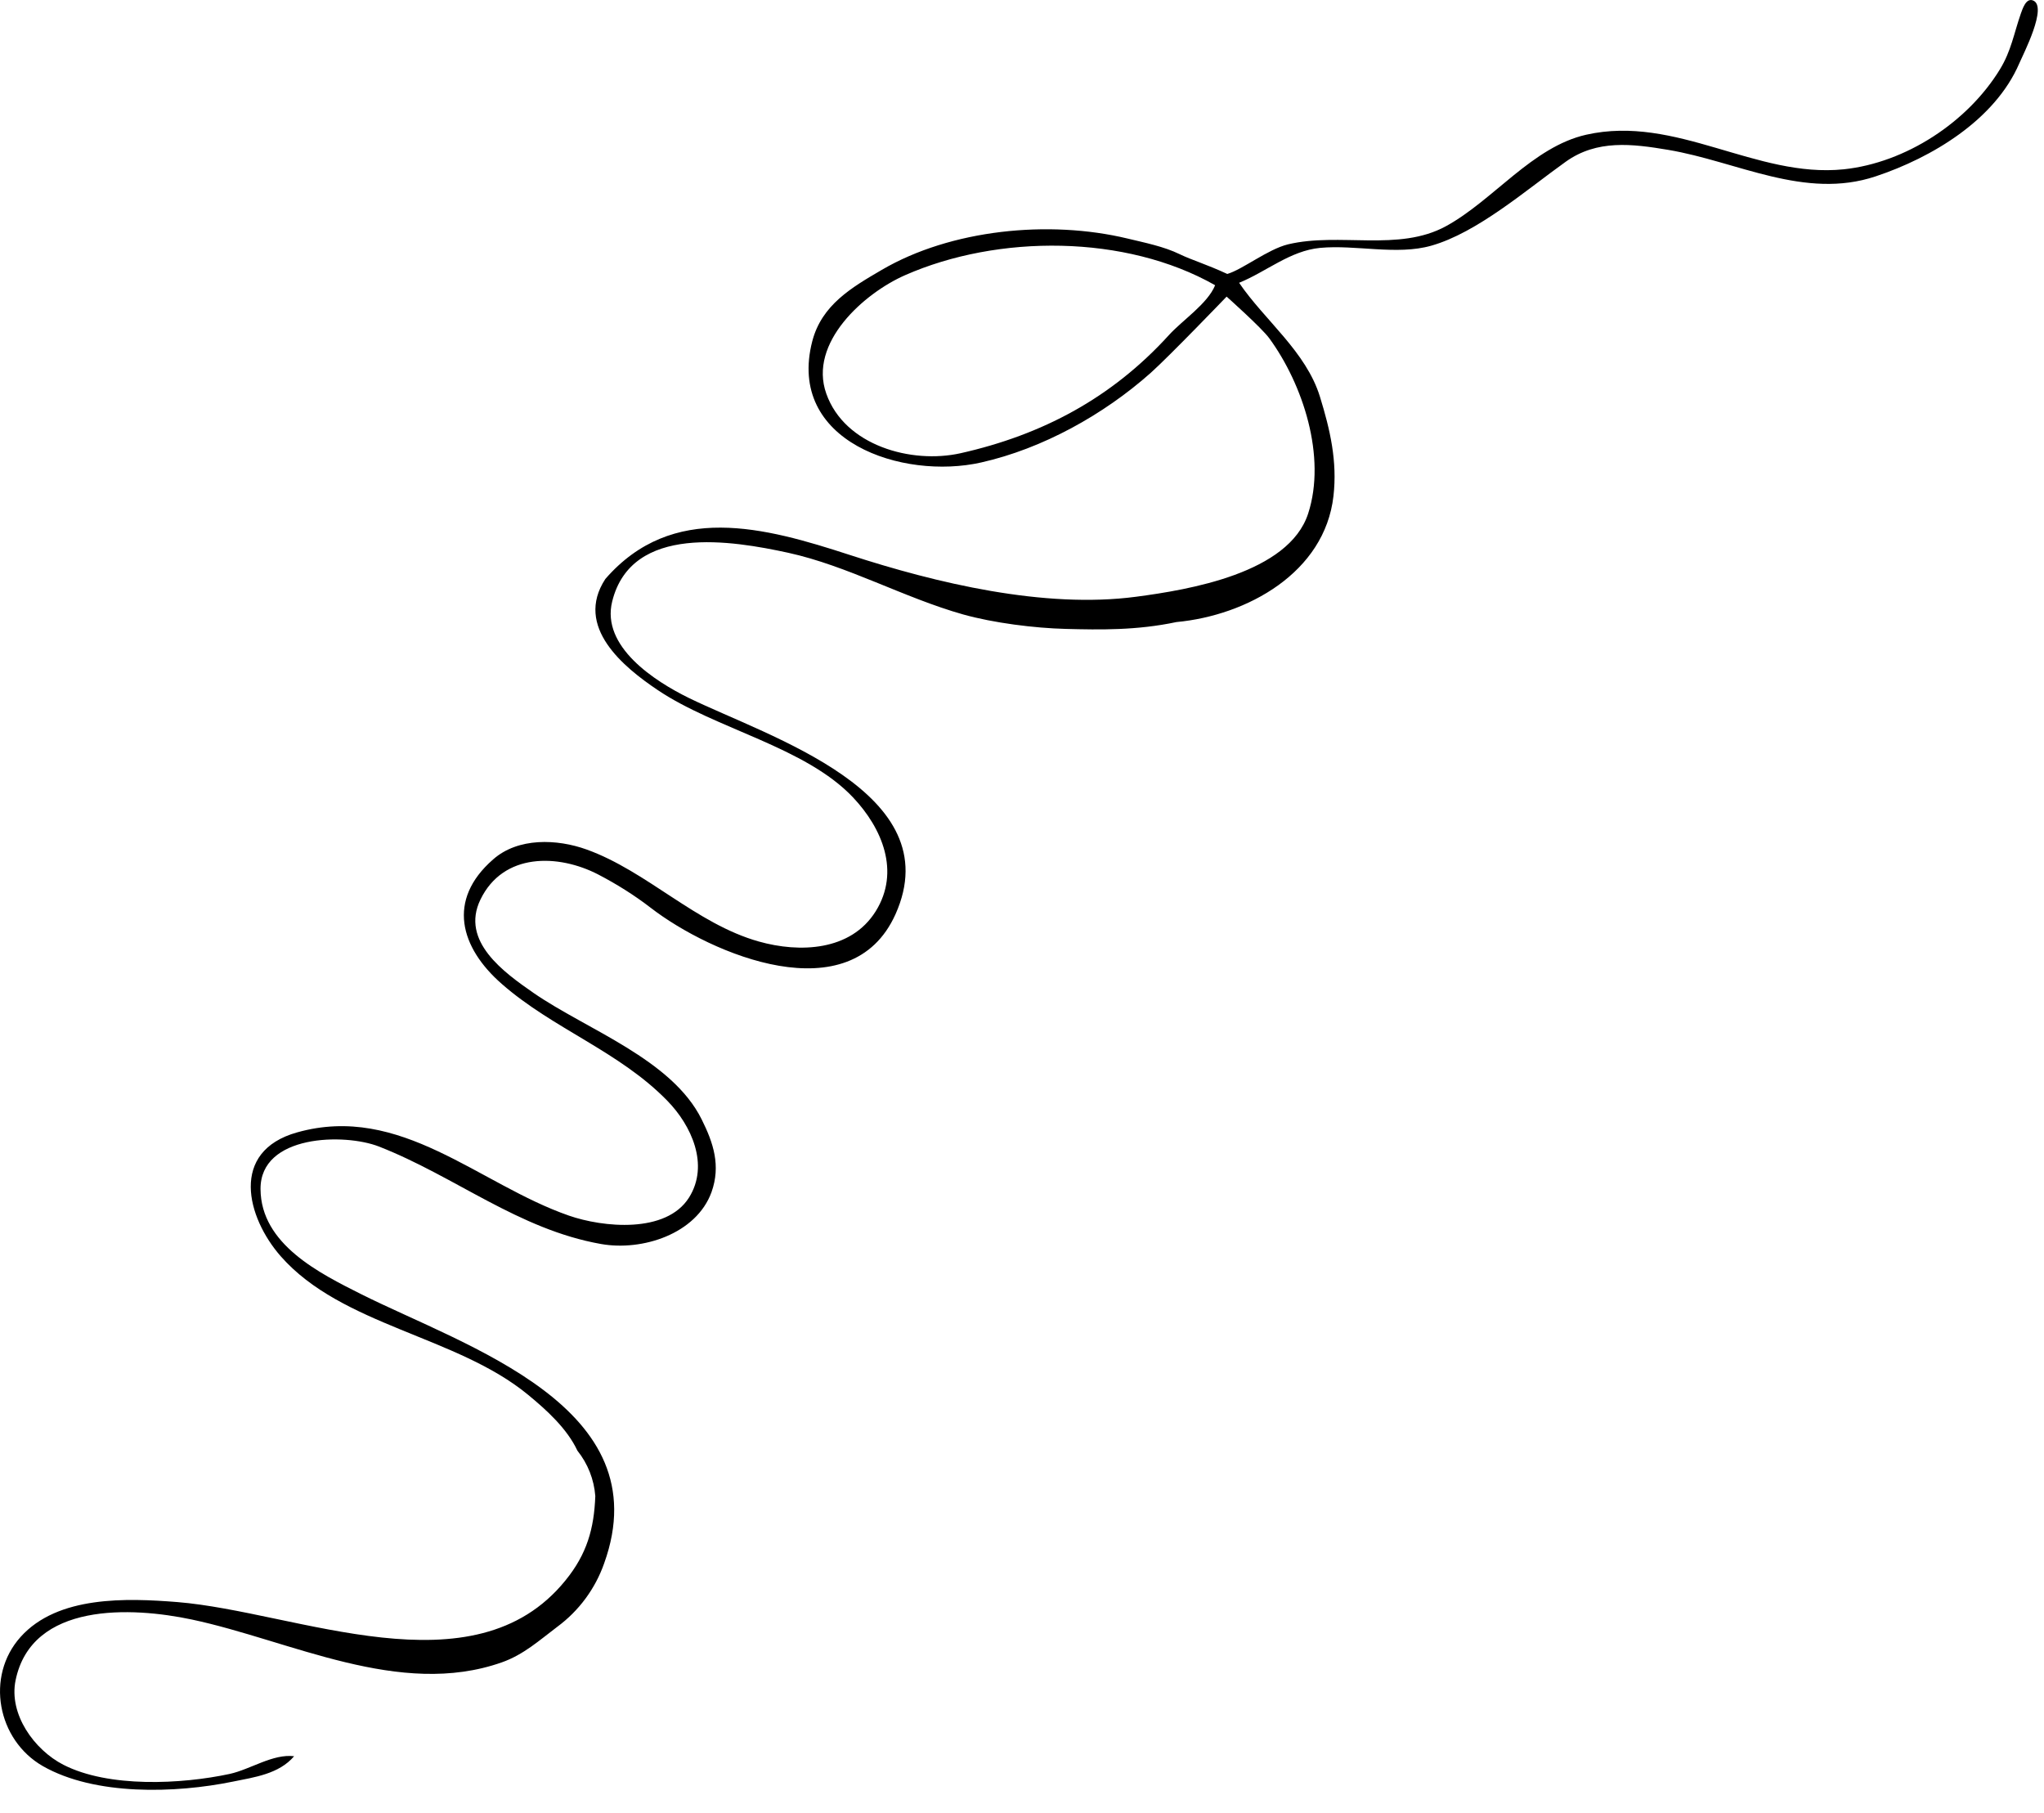
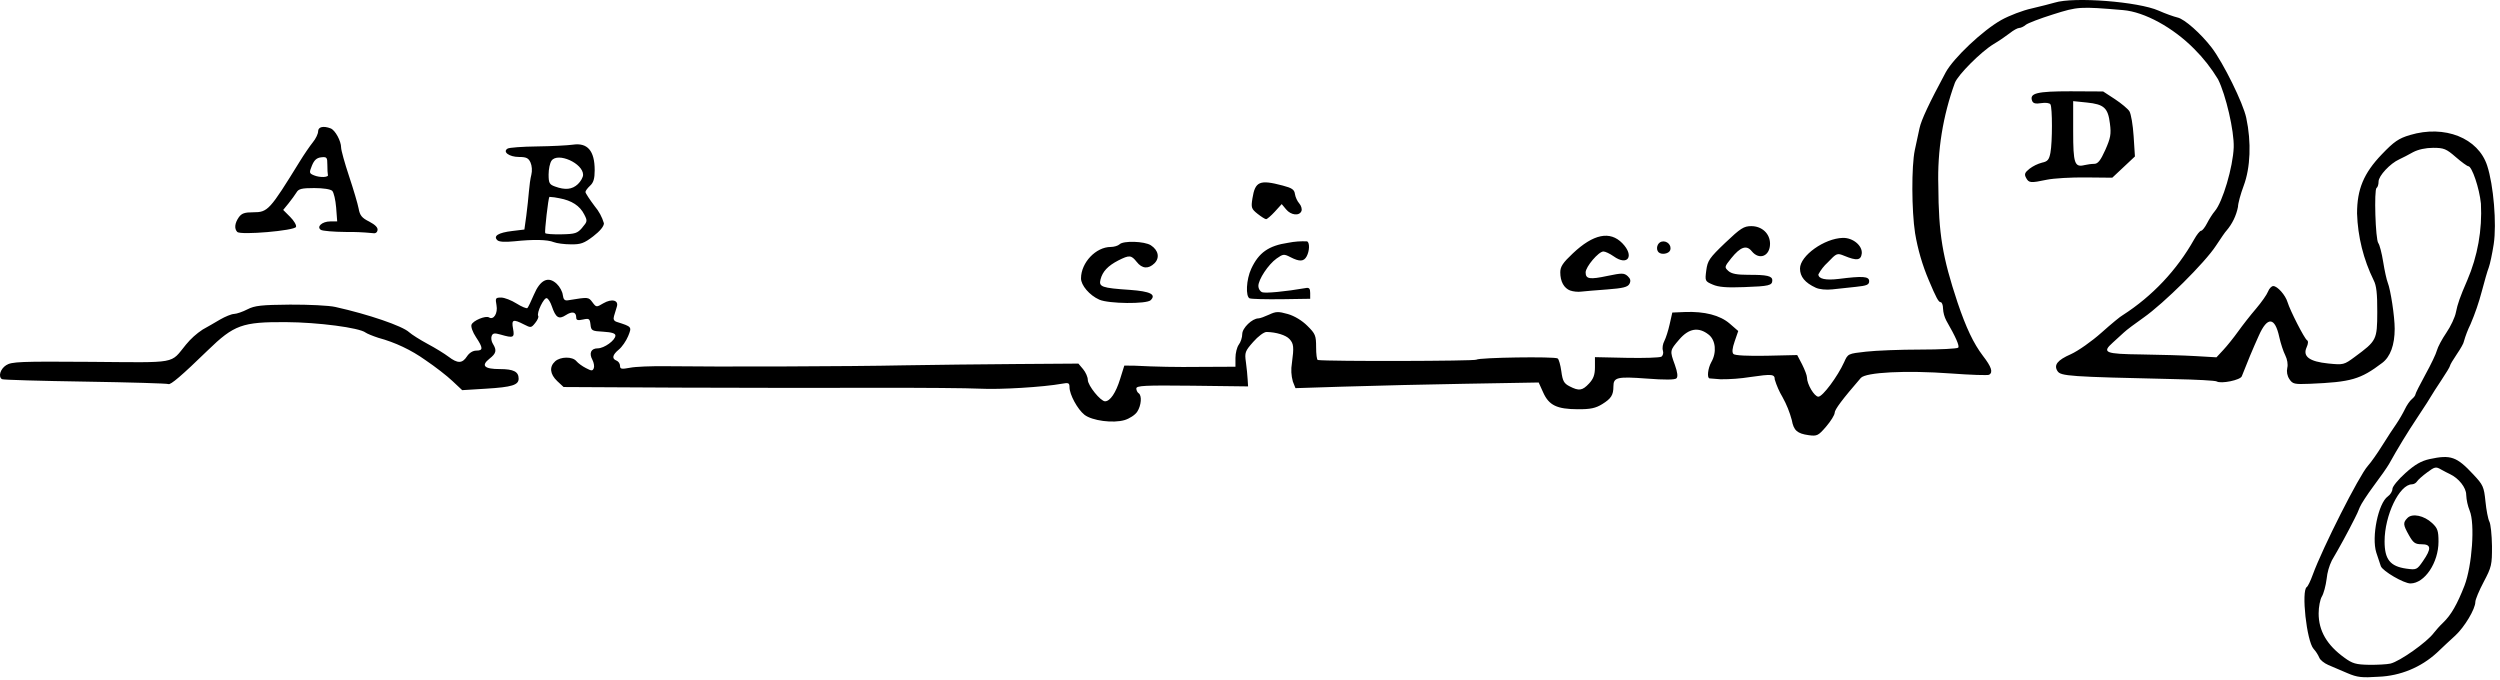
- <svg xmlns="http://www.w3.org/2000/svg" height="164" version="1.1" width="185">
-   <path d="M53.88 135.38c-.11 2.95-.76 5.25-2.7 7.63-8.33 10.29-24.3 2.84-35.14 1.96-4.55-.36-10.81-.6-14.18 3.16-3.2 3.57-2.1 9.32 2.01 11.68 4.72 2.7 12.02 2.47 17.2 1.41 1.96-.4 4.18-.69 5.55-2.3-1.93-.23-3.93 1.18-5.82 1.6-4.37.94-10.98 1.27-15.07-.83-2.63-1.35-4.95-4.57-4.32-7.64 1.46-7.1 10.52-6.65 15.95-5.5 8.95 1.9 18.8 7.13 28.05 3.88 1.99-.7 3.42-2.01 5.04-3.23a12.13 12.13 0 004.23-5.73c5.1-14.15-12.47-19.6-21.97-24.35-3.78-1.9-9.1-4.52-9.13-9.52-.03-4.94 7.6-5.07 10.72-3.85 6.92 2.71 12.63 7.5 20.1 8.82 3.72.66 8.62-.9 10-4.7.85-2.39.17-4.45-.89-6.57-2.7-5.45-10.39-8.12-15.19-11.43-2.7-1.87-6.66-4.69-4.84-8.46 2.07-4.28 7.06-4.14 10.66-2.28 1.67.87 3.27 1.87 4.76 3.02 5.48 4.22 18.11 9.57 22.15.58C85.99 71.7 69.6 66.7 62.35 63.16c-3.1-1.52-7.96-4.65-6.94-8.74 1.75-7.06 10.9-5.49 15.93-4.4 5.38 1.18 10.45 4.06 15.83 5.58 2.75.77 6.46 1.24 9.3 1.31 3.1.08 6.42.14 10.01-.62 6.4-.6 13.42-4.47 14.21-11.4.36-3.14-.3-6-1.22-8.98-1.26-4.1-5-6.91-7.32-10.32 2.48-1.01 4.61-2.9 7.34-3.16 3.21-.3 6.95.69 10.06-.2 4.17-1.18 8.66-5.1 12.17-7.6 2.82-2.01 5.99-1.62 9.26-1.07 6.25 1.05 12.37 4.54 18.78 2.4 5.08-1.69 10.8-5.1 13-10.22.36-.84 2.61-5.18 1.24-5.7-.64-.25-.95.8-1.1 1.2-.62 1.78-.87 3.37-1.88 5.02-2.92 4.79-8.53 8.47-14.14 9.06-7.95.82-15.18-4.96-23.31-3.13-4.88 1.1-8.4 5.93-12.7 8.28-4.29 2.34-9.63.53-14.29 1.64-1.84.45-4.12 2.28-5.5 2.68-1.92-.89-3.22-1.26-4.29-1.78-1.45-.71-3.19-1.05-4.76-1.43-7.1-1.7-15.96-.82-22.22 2.84-2.72 1.59-5.43 3.16-6.29 6.45-2.36 9.1 8.18 12.58 15.28 10.98 5.56-1.25 11.1-4.33 15.35-8.11 1.7-1.52 6.87-6.9 6.87-6.9s3.18 2.83 3.86 3.77c3.05 4.17 5.19 10.71 3.52 15.86-1.75 5.4-10.8 6.9-15.58 7.53-8.31 1.1-18.06-1.23-25.93-3.79-7.68-2.5-16.03-4.8-22.1 2.18-2.85 4.34 1.7 8.01 4.72 10.04 5.26 3.55 13.36 5.14 17.7 9.73 2.63 2.79 4.29 6.7 2.05 10.3-2.26 3.62-6.91 3.77-10.57 2.74-5.7-1.6-10.12-6.36-15.6-8.33-2.67-.96-6.2-1.1-8.46.9-4.22 3.68-2.97 7.98.78 11.26 4.64 4.07 10.65 6.11 15 10.59 2.15 2.2 3.82 5.78 1.95 8.75-2.07 3.28-7.79 2.7-10.87 1.63-8.17-2.84-15.22-10.17-24.6-7.53-6.13 1.72-4.56 7.7-1.48 11.21 5.54 6.3 15.91 7.2 22.38 12.53 1.69 1.39 3.54 3.07 4.47 5.06a7.47 7.47 0 011.62 4.11m56.1-109.57c-.68 1.68-2.97 3.17-4.2 4.53-5.17 5.68-11.45 9.01-18.83 10.67-4.46 1-10.5-.69-12.16-5.38-1.65-4.61 3.42-9.1 7.13-10.73 8.41-3.7 19.94-3.7 28.06.91m37.3 137.88l.26.27z" />
+ <svg xmlns="http://www.w3.org/2000/svg" height="78" version="1.1" width="287">
+   <path d="M269.49 77.28l-2.2-.94c-.47-.2-.94-.58-1.03-.83a3.87 3.87 0 00-.66-1.02c-.8-.89-1.43-6.7-.78-7.1.12-.07.43-.7.68-1.4 1.13-3.1 5.33-11.4 6.33-12.51.33-.36 1.07-1.4 1.64-2.32.57-.91 1.31-2.05 1.64-2.51.32-.47.76-1.23.97-1.67.21-.45.57-.97.8-1.16.23-.19.41-.43.41-.54 0-.11.52-1.14 1.15-2.29.63-1.14 1.23-2.39 1.32-2.77.1-.38.58-1.29 1.08-2.02.5-.73 1-1.79 1.1-2.35.19-.96.47-1.76 1.3-3.67a19.68 19.68 0 001.57-8.8c-.17-1.76-1.03-4.3-1.45-4.3-.12 0-.77-.47-1.44-1.05-1.09-.95-1.37-1.06-2.6-1.06-.85 0-1.71.19-2.3.5-.5.29-1.22.65-1.58.82-1.05.47-2.38 1.9-2.38 2.55 0 .33-.1.66-.23.73-.3.2-.13 5.94.2 6.34.14.17.4 1.14.56 2.16.16 1.01.4 2.08.52 2.37.33.82.8 3.89.8 5.3 0 1.86-.5 3.22-1.43 3.92-2.51 1.9-3.56 2.2-8.31 2.4-1.79.07-1.97.03-2.35-.54a1.69 1.69 0 01-.24-1.29c.1-.39 0-.98-.23-1.44-.22-.43-.53-1.37-.69-2.1-.5-2.31-1.36-2.38-2.34-.18a93.14 93.14 0 00-1.96 4.68c-.14.44-2.38.9-2.88.6-.15-.1-2.37-.22-4.93-.27-12-.27-12.98-.34-13.35-.92-.45-.7-.01-1.26 1.54-1.94.82-.37 2.39-1.47 3.52-2.48 1.12-1 2.21-1.9 2.43-2a24.76 24.76 0 008.2-8.7c.3-.54.66-.99.8-.99.13 0 .44-.39.68-.86.24-.47.64-1.1.89-1.39.9-1.04 2.09-5.08 2.17-7.33.06-1.87-.9-6.02-1.8-7.81a18.3 18.3 0 00-2.73-3.48c-2.43-2.46-5.7-4.25-8.16-4.46-5-.42-5.19-.41-8.04.49-1.5.47-2.91 1.01-3.14 1.2-.23.2-.57.36-.76.36-.18 0-.67.27-1.08.6-.41.32-1.24.89-1.85 1.25-1.42.85-4.1 3.53-4.45 4.45a31.7 31.7 0 00-1.9 11.82c.03 5.54.47 8.16 2.2 13.38.99 2.93 1.84 4.72 2.92 6.14.98 1.27 1.18 1.88.72 2.17-.14.09-2.14.02-4.45-.15-5.08-.37-9.72-.14-10.29.52-2.12 2.45-3 3.63-3 4 0 .24-.44.95-.97 1.57-.9 1.05-1.05 1.13-2 1-1.33-.18-1.74-.55-1.95-1.73a11.6 11.6 0 00-1.06-2.63 9.2 9.2 0 01-.9-2.04c0-.61-.31-.64-2.79-.28a21 21 0 01-3.43.26l-1.26-.1c-.32-.03-.2-1.16.2-1.87.64-1.11.5-2.52-.3-3.15-1.16-.92-2.28-.73-3.38.55s-1.1 1.28-.5 2.93c.3.85.36 1.35.18 1.53-.17.18-1.34.19-3.42.03-3.38-.25-3.82-.15-3.82.9 0 .99-.26 1.4-1.28 2.03-.76.47-1.35.6-2.82.59-2.39-.01-3.3-.45-3.96-1.92l-.52-1.15-8.61.15a1120 1120 0 00-13.96.33l-5.35.17-.3-.76a4.79 4.79 0 01-.11-2.1c.25-1.86.21-2.24-.27-2.77-.41-.46-1.54-.8-2.64-.82-.3 0-.97.5-1.53 1.14-.93 1.05-1 1.22-.84 2.32.09.66.18 1.55.2 1.99l.05.8-6.42-.08c-5.46-.06-6.41-.01-6.41.32 0 .2.12.45.26.54.4.25.32 1.4-.16 2.13-.23.36-.88.78-1.43.95-1.33.4-3.74.08-4.62-.6-.8-.63-1.72-2.33-1.72-3.16 0-.5-.11-.55-.86-.41-2.16.39-7.1.69-9.43.57-1.4-.07-6.71-.11-11.8-.1-5.1.02-15.28.01-22.63-.02l-13.36-.07-.73-.68c-.84-.8-.93-1.64-.24-2.27.61-.55 1.99-.57 2.44-.02.19.23.68.59 1.1.8.65.34.76.34.9 0 .08-.2 0-.64-.16-.95-.42-.77-.16-1.32.61-1.32.74 0 2.03-.93 2.03-1.47 0-.25-.42-.38-1.39-.44-1.3-.07-1.4-.12-1.47-.82-.08-.68-.16-.73-.86-.58-.6.13-.78.08-.78-.23 0-.65-.46-.75-1.2-.27-.8.52-1.15.3-1.6-1.02-.15-.46-.41-.88-.58-.93-.32-.11-1.2 1.7-.98 2.05.07.12-.09.48-.35.8-.46.57-.5.57-1.3.16-1.25-.64-1.44-.56-1.24.5.19 1.03.05 1.1-1.43.67-.7-.2-.9-.17-1.03.17-.09.23-.02.64.15.9.46.74.38 1.09-.4 1.7-1 .8-.6 1.19 1.2 1.19 1.57 0 2.15.3 2.15 1.1 0 .73-.77.97-3.73 1.15l-2.75.17-1.12-1.05c-.61-.58-2-1.66-3.1-2.4a16.94 16.94 0 00-5.41-2.56c-.64-.21-1.3-.48-1.46-.6-.72-.56-5.46-1.18-9.15-1.2-5.01-.03-5.95.31-8.97 3.24-2.96 2.88-4.29 4.01-4.52 3.87-.11-.07-4.4-.2-9.54-.28-5.14-.08-9.44-.2-9.56-.28-.46-.28-.2-1.17.47-1.6.63-.41 1.57-.45 9.75-.39 10.11.08 9.05.27 10.9-1.98a8.57 8.57 0 011.92-1.73c.52-.29 1.42-.8 2-1.15.59-.34 1.3-.63 1.6-.64.3-.01 1-.25 1.54-.53.83-.43 1.61-.51 4.88-.54 2.14-.01 4.49.1 5.21.27 3.81.85 7.7 2.18 8.47 2.9.3.27 1.25.87 2.12 1.34.87.46 1.95 1.13 2.4 1.47 1.05.8 1.58.79 2.12-.04.26-.4.68-.66 1.07-.66.8 0 .79-.3-.04-1.55-.38-.57-.6-1.2-.51-1.43.18-.47 1.63-1.07 2.01-.83.53.33 1.03-.48.86-1.39-.15-.82-.12-.89.53-.89.38 0 1.18.31 1.78.69.59.37 1.15.6 1.24.51.09-.09.42-.78.74-1.53.73-1.72 1.65-2.16 2.62-1.25.35.33.66.9.7 1.29.07.53.22.67.62.6 2.33-.38 2.32-.38 2.78.23.44.59.46.59 1.25.12.98-.57 1.8-.36 1.55.4-.08.3-.23.77-.32 1.06-.11.37-.02.57.33.68 1.73.55 1.73.55 1.29 1.63-.23.55-.7 1.24-1.07 1.54-.74.61-.83 1.05-.26 1.27.22.09.4.35.4.6 0 .37.17.4 1.13.22.61-.13 2.49-.2 4.16-.18 5.72.08 21.3.03 27.26-.1 3.27-.05 9.13-.13 13-.15l7.07-.05.54.64c.3.36.54.91.54 1.23.01.66 1.47 2.46 1.98 2.46.58 0 1.24-.97 1.73-2.56l.48-1.54 1.15.01a114.3 114.3 0 007.44.14l4.17-.02v-1c0-.56.17-1.24.38-1.53.22-.28.4-.83.4-1.22 0-.7 1.15-1.8 1.86-1.8.18 0 .72-.2 1.22-.43.79-.37 1.05-.38 2.15-.07.77.22 1.64.75 2.25 1.36.91.9 1 1.11 1 2.44 0 .8.08 1.47.2 1.48 1.32.17 18 .13 18.2-.04.3-.25 8.94-.38 9.33-.14.13.08.32.74.42 1.47.15 1.12.3 1.4.95 1.73 1.08.56 1.47.5 2.24-.33.5-.54.67-1 .67-1.87V41l3.64.08c2 .04 3.79-.02 3.98-.13.19-.12.27-.43.18-.71-.09-.28-.01-.77.17-1.1.17-.33.45-1.2.61-1.93l.3-1.33 1.44-.06c2.26-.09 4.04.37 5.15 1.33l.98.85-.41 1.19c-.28.8-.32 1.27-.14 1.45.16.17 1.66.24 3.8.2l3.52-.08.56 1.07c.3.6.56 1.27.56 1.5 0 .78.85 2.21 1.31 2.21.49 0 2.22-2.33 2.96-3.97.43-.97.45-.97 2.51-1.2 1.15-.13 3.95-.24 6.23-.24 2.28 0 4.24-.1 4.35-.22.18-.18-.27-1.2-1.36-3.1a3.34 3.34 0 01-.38-1.39c0-.4-.13-.73-.28-.73-.23 0-.51-.51-1.35-2.51a23.76 23.76 0 01-1.58-5.42c-.4-2.58-.42-7.68-.03-9.53l.54-2.51c.21-.97 1.1-2.86 3-6.4.9-1.66 4.27-4.84 6.4-6.03.9-.5 2.46-1.1 3.48-1.32 1.02-.24 2.2-.54 2.64-.67 2.22-.69 9.6-.11 11.93.92.76.34 1.74.69 2.17.79.8.17 2.7 1.86 3.93 3.47 1.33 1.75 3.6 6.34 3.96 8.05.6 2.8.48 5.72-.29 7.78-.36.96-.66 2.06-.66 2.44a6 6 0 01-1.33 2.74c-.09.07-.63.85-1.2 1.72-1.26 1.94-5.98 6.62-8.32 8.26-.94.66-1.96 1.42-2.25 1.7l-1.27 1.16c-1.29 1.15-.9 1.31 3.28 1.36 2.1.03 4.9.11 6.22.19l2.4.14.79-.85c.43-.46 1.2-1.42 1.7-2.12.5-.7 1.42-1.88 2.05-2.61.62-.73 1.25-1.62 1.38-1.97.13-.34.4-.63.6-.63.48 0 1.4 1.04 1.64 1.85.3.98 1.93 4.17 2.23 4.36.17.1.15.4-.04.82-.48 1.05.32 1.64 2.49 1.86 1.73.17 1.8.16 3.04-.76 2.51-1.85 2.57-1.95 2.58-5.16.01-2.12-.1-3.04-.41-3.63a18.75 18.75 0 01-1.91-7.67c0-2.78.76-4.62 2.84-6.79 1.41-1.47 1.93-1.83 3.24-2.22 3.98-1.19 7.83.34 8.86 3.52.73 2.23 1.1 6.68.75 9-.17 1.1-.43 2.32-.57 2.69-.15.37-.5 1.6-.8 2.74a27.55 27.55 0 01-1.29 3.76 12 12 0 00-.77 2c0 .15-.36.8-.8 1.44-.43.63-.79 1.24-.79 1.34 0 .1-.45.85-1 1.67-.54.8-1.04 1.6-1.12 1.74-.07.15-.8 1.29-1.62 2.52a78.02 78.02 0 00-3.26 5.35c-.23.4-1.02 1.53-1.76 2.51-.74 1-1.46 2.1-1.6 2.46-.14.37-.4.96-.6 1.32a84.61 84.61 0 01-2.6 4.77 6.27 6.27 0 00-.6 2.11c-.1.8-.35 1.72-.55 2.04-.2.33-.37 1.2-.37 1.94 0 2 .95 3.63 2.94 5.07.95.7 1.35.8 2.85.83.96.01 2.06-.05 2.45-.14 1.07-.25 4.2-2.46 4.98-3.52.22-.29.7-.83 1.08-1.19.9-.86 1.61-2.1 2.44-4.23.88-2.3 1.22-7.13.6-8.61a5.76 5.76 0 01-.4-1.83c0-.82-.86-1.9-1.86-2.37-.22-.1-.68-.34-1.04-.54-.58-.34-.72-.3-1.58.34-.52.38-1.05.85-1.16 1.03a.77.77 0 01-.58.34c-1.44 0-3.15 3.54-3.15 6.55 0 2.07.64 2.87 2.5 3.13 1.16.16 1.22.13 1.91-.87.99-1.43.95-1.93-.16-1.93-.74 0-.96-.16-1.45-1.03-.69-1.22-.7-1.45-.17-1.99.55-.56 1.9-.28 2.83.59.62.58.73.88.73 2.13 0 2.42-1.59 4.79-3.22 4.8-.76 0-3.18-1.41-3.4-1.98l-.52-1.56c-.57-1.8.23-5.68 1.32-6.45.29-.2.53-.59.53-.86s.67-1.09 1.49-1.82c1.1-.99 1.83-1.4 2.79-1.61 2.42-.52 3.1-.28 5 1.76 1.13 1.2 1.23 1.42 1.4 3.1.1 1 .3 2.04.45 2.32.15.27.28 1.53.3 2.8.01 2.16-.05 2.42-.95 4.12-.53 1-.96 2.03-.96 2.3 0 .81-1.24 2.88-2.3 3.86-.56.5-1.5 1.39-2.11 1.97a10.51 10.51 0 01-6.7 2.76c-1.92.13-2.45.07-3.57-.41zM126.2 34.4c-1.13-.5-2.11-1.66-2.1-2.45.01-1.81 1.71-3.6 3.42-3.6.38 0 .83-.14 1-.3.43-.44 2.88-.36 3.6.11.87.57 1.04 1.43.42 2.06-.7.69-1.43.64-2.05-.16-.63-.79-.84-.8-2.11-.16-1.2.62-1.81 1.27-2.04 2.18-.22.85.12.98 3.4 1.2 2.31.17 3.02.52 2.36 1.18-.46.46-4.83.42-5.9-.06zm17.27-.14c-.5-.2-.4-2.18.17-3.4.86-1.86 2-2.66 4.25-2.99a8.85 8.85 0 012.18-.16c.3.19.26 1.1-.06 1.71-.33.62-.82.64-1.87.1-.74-.38-.84-.37-1.59.16-.95.68-2.09 2.4-2.09 3.16 0 .3.2.62.44.71.36.14 2.68-.08 4.99-.48.4-.08.52.05.52.57v.66l-3.3.05c-1.82.02-3.46-.02-3.64-.1zm36.8-.9c-.73-.28-1.15-1.04-1.15-2.1 0-.65.3-1.1 1.44-2.17 2.36-2.23 4.27-2.62 5.68-1.17 1.43 1.47.63 2.67-1 1.5-.43-.3-.95-.55-1.17-.55-.55 0-2.04 1.76-2.04 2.4 0 .77.46.84 2.53.4 1.64-.34 1.88-.34 2.3.03.32.3.38.54.2.89-.2.37-.74.5-2.58.64-1.27.1-2.61.2-2.98.25-.36.05-.92-.01-1.24-.13zm28.18-.33c-1.24-.57-1.81-1.27-1.81-2.2 0-1.47 2.8-3.47 4.92-3.52 1.16-.03 2.27.9 2.17 1.8-.1.78-.57.85-2 .26-.83-.34-.88-.32-1.91.76a5.14 5.14 0 00-1.07 1.37c0 .52.84.7 2.33.52 2.77-.35 3.5-.3 3.5.26 0 .41-.27.52-1.53.65-.83.08-2.05.21-2.7.29-.7.08-1.5 0-1.9-.19zm-11.83-.36c-.88-.38-.9-.41-.74-1.63.15-1.12.35-1.42 2.17-3.16 1.77-1.68 2.14-1.92 3-1.92 1.23 0 2.15.87 2.15 2.02 0 1.42-1.23 1.93-2.1.86-.6-.75-1.3-.5-2.35.8-.8 1-.8 1.04-.33 1.47.36.32.97.44 2.3.44 2.12-.01 2.74.13 2.74.63 0 .59-.37.68-3.23.78-2 .08-2.96 0-3.61-.29zm-6.21-3.7c-.36-.37-.16-1.1.34-1.23.62-.16 1.2.43.98 1-.16.4-1 .54-1.32.22zM63.58 27.8c-.73-.3-2.35-.33-4.52-.1-1.11.11-1.78.07-1.97-.13-.49-.48.12-.86 1.7-1.05l1.41-.17.22-1.59c.11-.87.25-2.12.3-2.78.05-.65.17-1.52.28-1.93.11-.43.07-1.03-.1-1.4-.23-.51-.49-.63-1.32-.63-1.12 0-1.92-.59-1.31-.96.18-.12 1.7-.23 3.38-.25 1.68-.02 3.53-.12 4.1-.2 1.7-.26 2.52.7 2.52 2.93 0 .97-.14 1.43-.53 1.78-.29.27-.53.59-.53.72s.48.86 1.06 1.63a5.43 5.43 0 011.06 1.96c0 .36-.45.9-1.23 1.5-1.05.8-1.43.94-2.58.92-.74 0-1.61-.12-1.94-.25zm3.26-1.67c.6-.7.61-.78.23-1.51-.5-1-1.44-1.6-2.84-1.86a7.23 7.23 0 00-1.16-.16c-.13.13-.57 4-.48 4.16.06.1.9.16 1.86.14 1.58-.03 1.83-.11 2.4-.77zm-.5-4.99c.33-.31.6-.8.6-1.07 0-1.32-2.9-2.62-3.62-1.63-.19.26-.34.97-.34 1.59 0 .98.09 1.15.73 1.38 1.17.43 1.97.35 2.63-.27zm-39.1 5.49c-.36-.37-.3-1 .17-1.68.33-.46.67-.58 1.67-.58 1.67 0 1.88-.24 5.33-5.83.49-.8 1.17-1.79 1.5-2.2.34-.41.61-.98.61-1.26 0-.52.6-.66 1.44-.34.52.2 1.2 1.45 1.2 2.2 0 .3.41 1.78.91 3.28.5 1.5 1 3.18 1.1 3.72.14.79.37 1.08 1.22 1.5.7.37 1.01.69.95.99-.06.3-.27.4-.61.33a27.2 27.2 0 00-3.03-.13c-1.39-.01-2.67-.12-2.86-.24-.54-.35.14-.97 1.07-.97h.8l-.12-1.59c-.07-.87-.27-1.74-.45-1.92-.19-.19-1.04-.32-2.07-.32-1.42 0-1.8.09-2.03.5-.17.27-.57.83-.91 1.25l-.62.76.8.8c.44.44.75.96.67 1.15-.16.43-6.35.96-6.73.58zm10.4-6.56c-.03-.11-.06-.63-.06-1.15 0-.86-.06-.93-.71-.86-.52.06-.8.32-1.06.95-.33.82-.32.89.24 1.12.68.28 1.7.24 1.6-.06zm106.72 4.47c-.7-.56-.75-.7-.58-1.77.31-1.95.83-2.17 3.47-1.47 1.07.28 1.34.46 1.41.98.05.34.27.83.5 1.08.22.25.33.64.25.86-.23.6-1.21.5-1.77-.19l-.5-.6-.79.87c-.43.47-.89.86-1 .86-.12 0-.56-.28-.99-.62zm88.23-4.13c-.22-.41-.15-.6.4-1.04a4.3 4.3 0 011.44-.7c.64-.13.81-.34.96-1.14.23-1.23.23-5.17 0-5.55-.1-.16-.56-.22-1.06-.14-.64.1-.92.04-1.04-.26-.34-.89.56-1.1 4.42-1.1l3.73.02 1.35.88c.74.49 1.5 1.12 1.67 1.4.18.3.4 1.57.48 2.85l.15 2.33-1.3 1.22-1.3 1.22-3.03-.03c-1.68-.02-3.69.1-4.47.26-1.9.4-2.08.38-2.4-.22zm7.82-1.6c.43 0 .73-.38 1.28-1.6.6-1.36.69-1.8.53-3.02-.22-1.8-.67-2.22-2.65-2.42l-1.57-.16v3.47c0 3.7.16 4.16 1.32 3.87.3-.07.78-.14 1.1-.14z" />
</svg>
